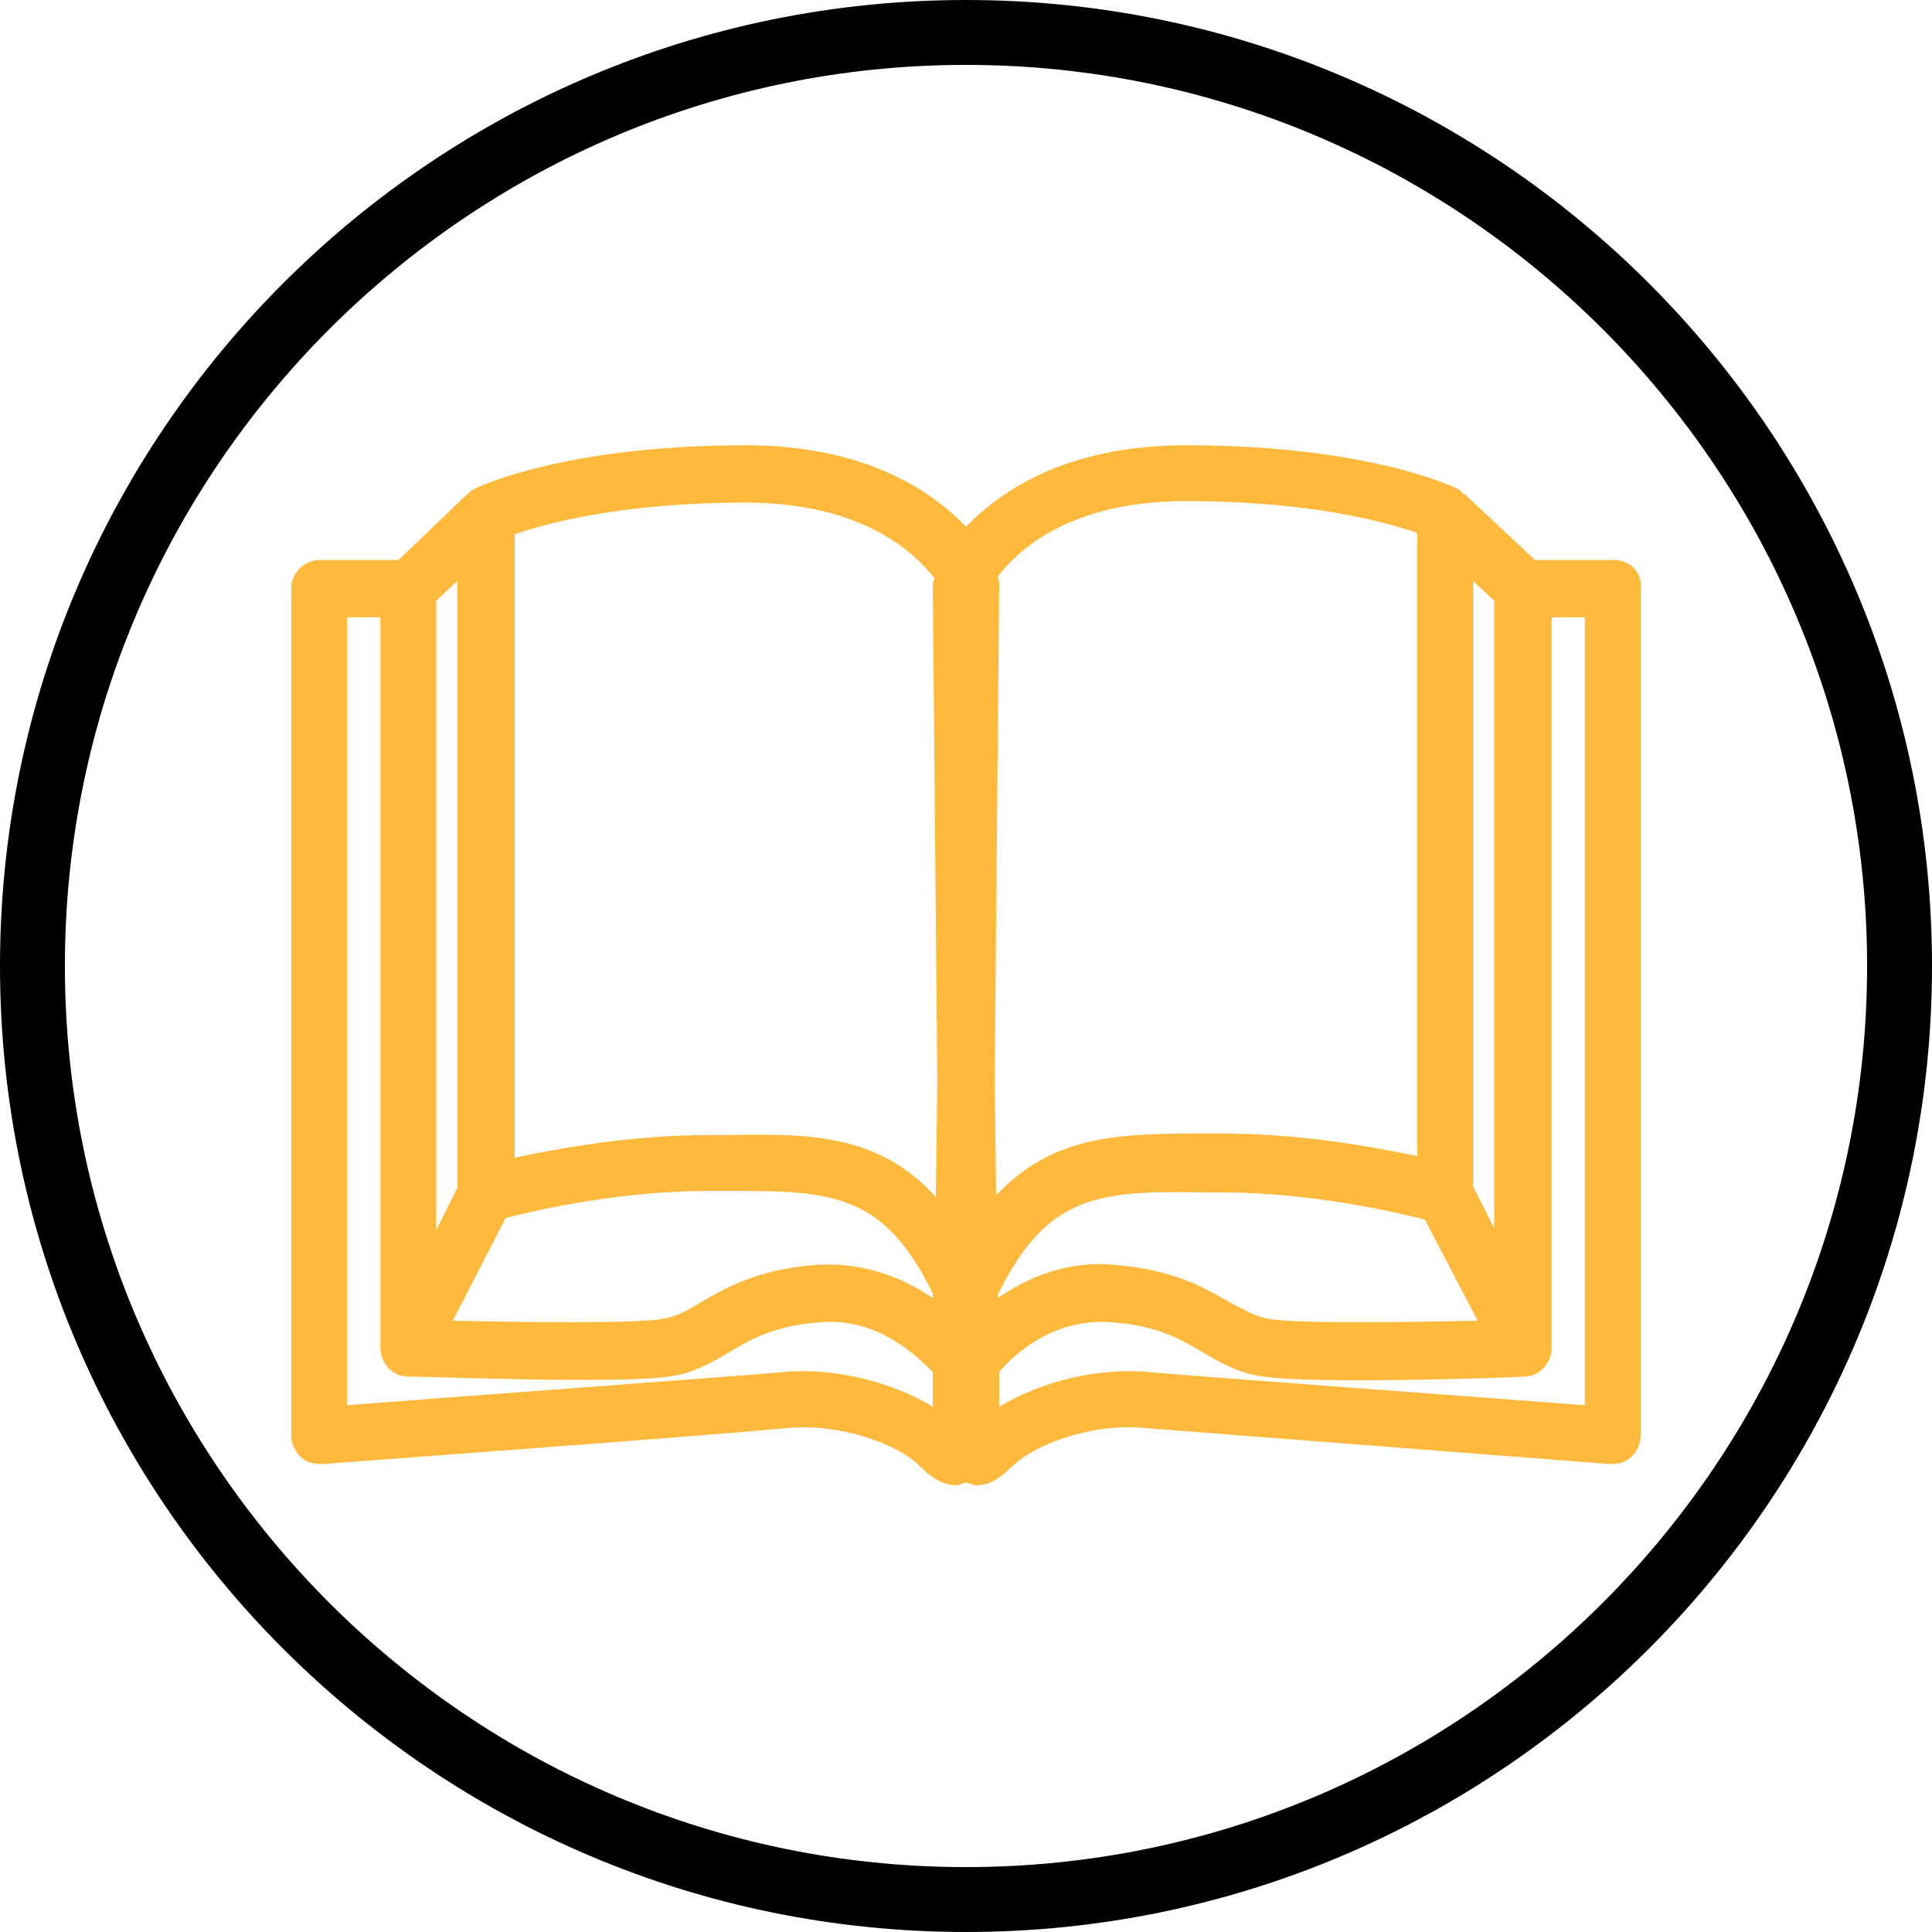
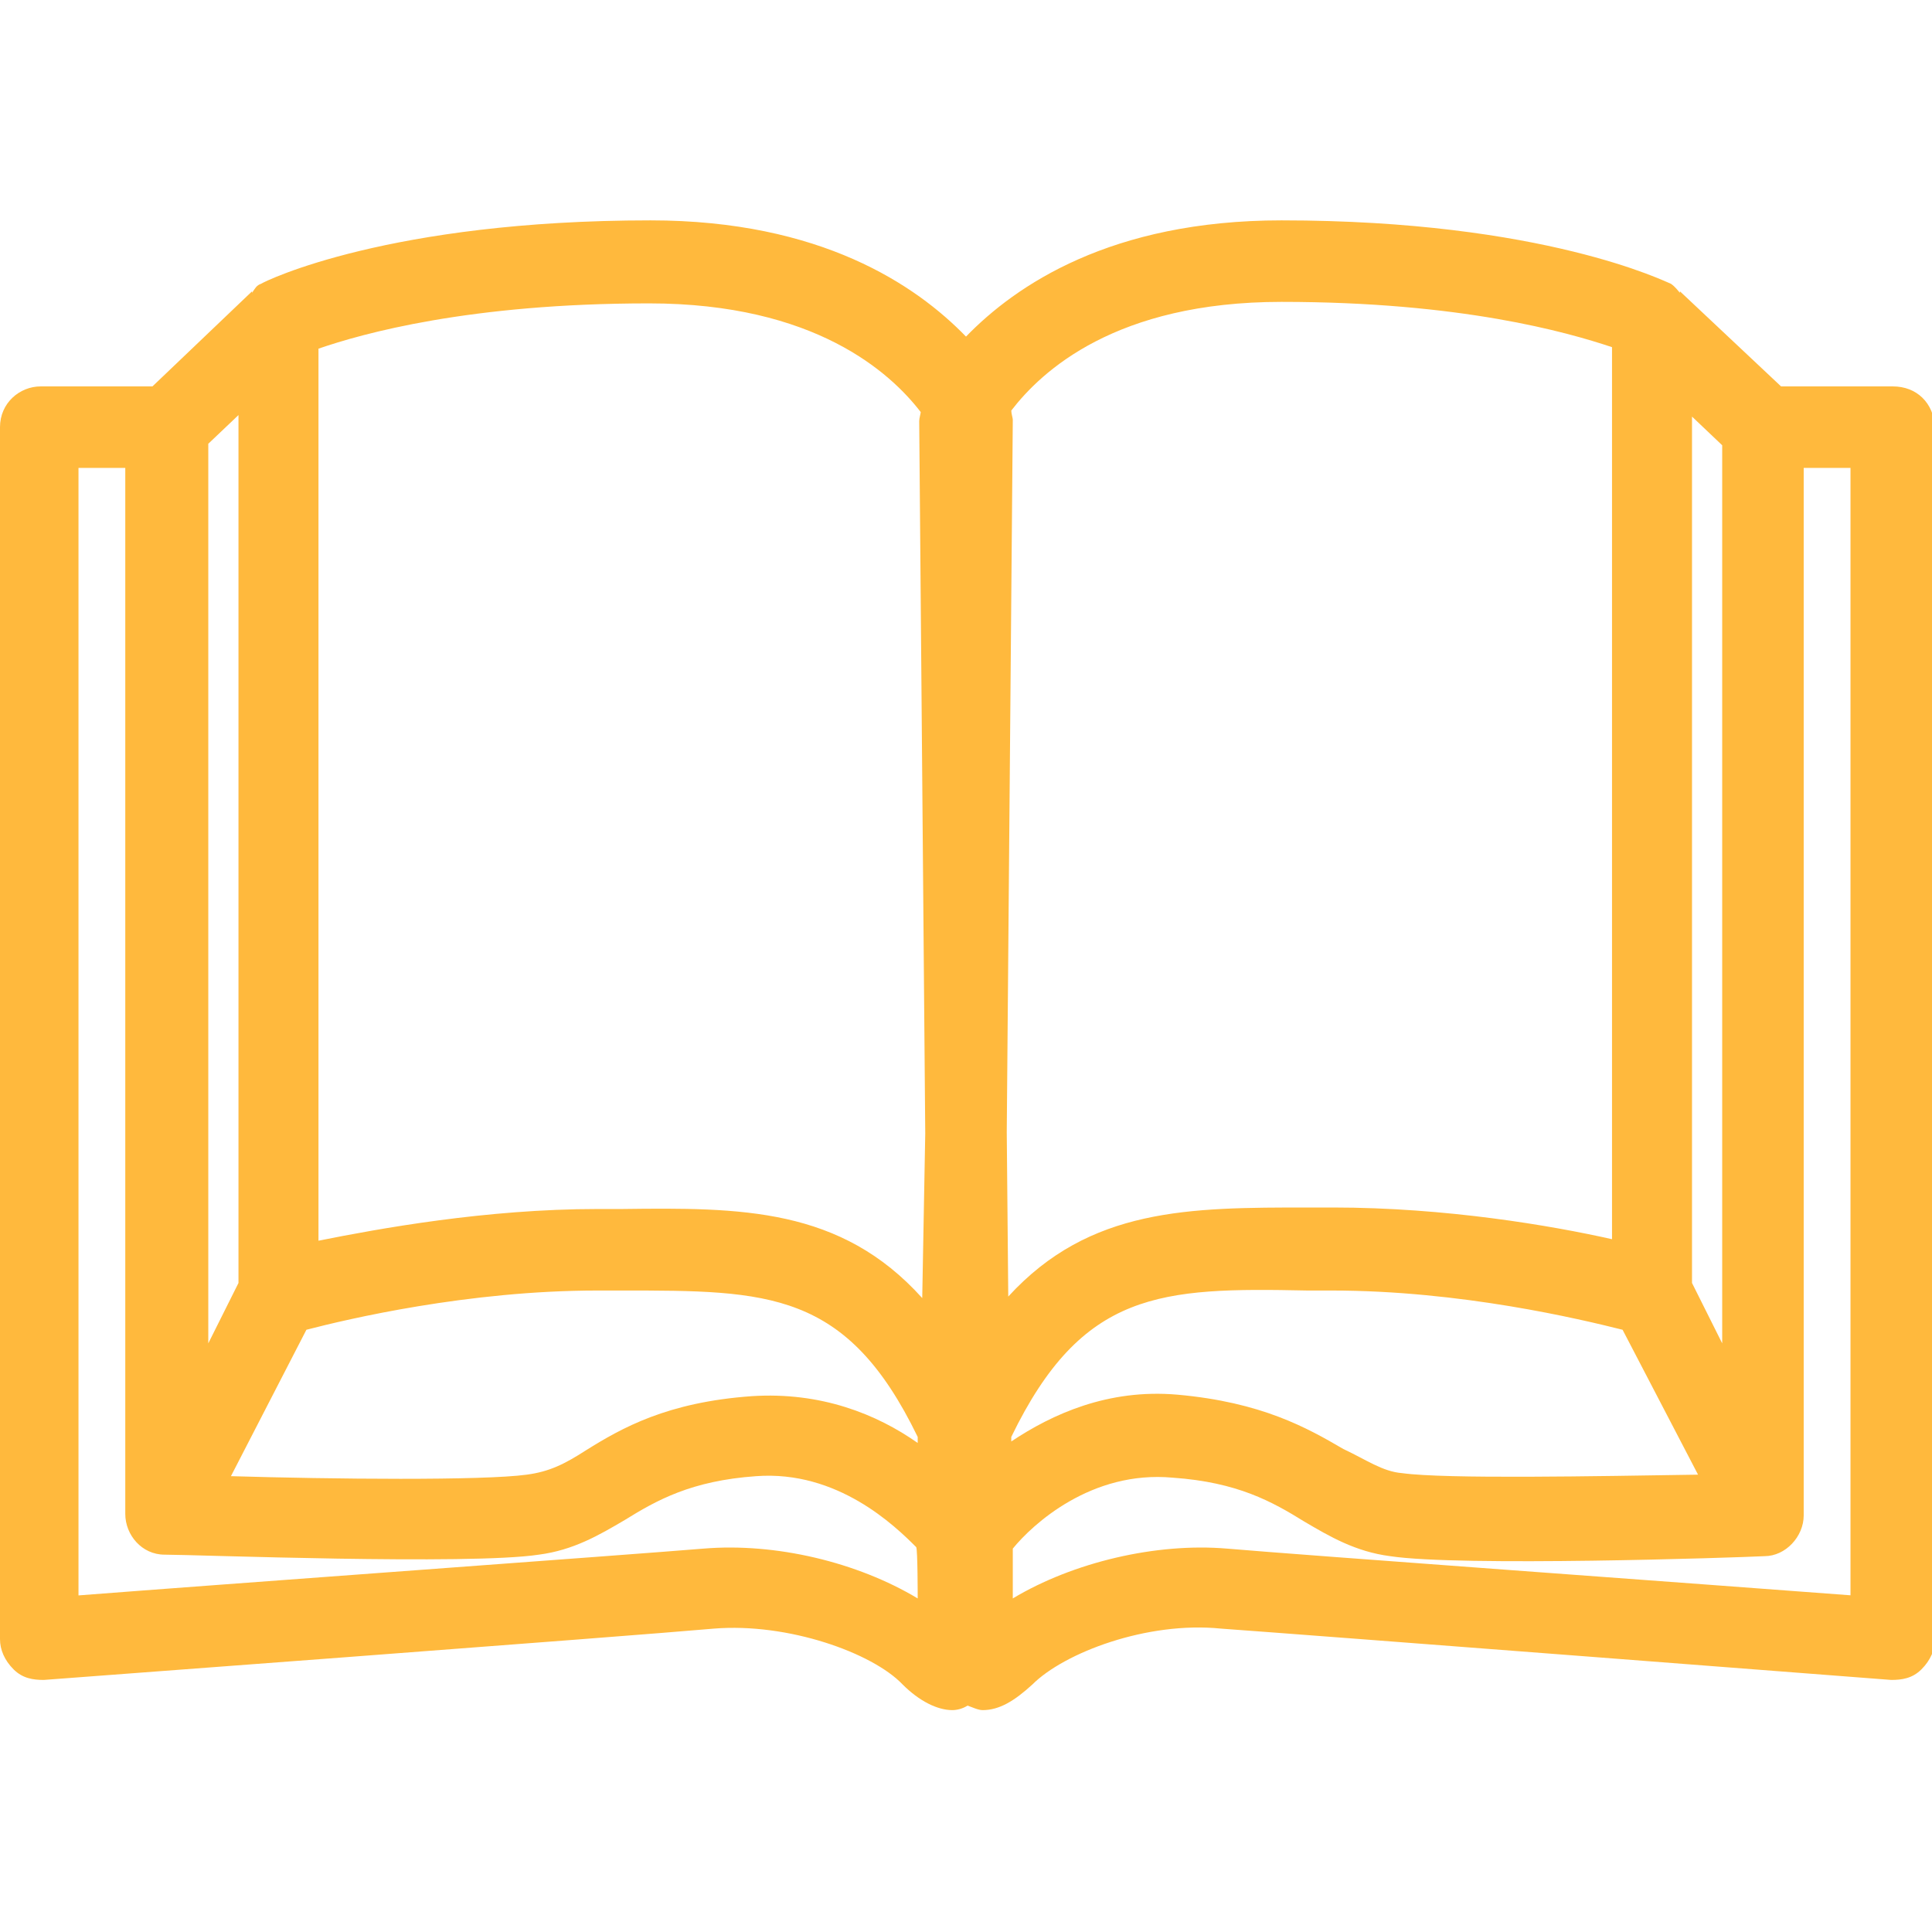
<svg xmlns="http://www.w3.org/2000/svg" version="1.1" id="Layer_1" x="0px" y="0px" viewBox="0 0 128 128" style="enable-background:new 0 0 128 128;" xml:space="preserve">
  <style type="text/css">
	.st0{fill:#FFB93D;}
</style>
-   <g>
-     <path d="M64,4.3c32.9,0,59.7,26.8,59.7,59.7S96.9,123.7,64,123.7S4.3,96.9,4.3,64S31.1,4.3,64,4.3 M64,0C28.7,0,0,28.7,0,64   s28.7,64,64,64s64-28.7,64-64S99.3,0,64,0L64,0z" />
-     <path class="st0" d="M106.9,37.1h-5.2L97,32.7l0,0.1c-0.1-0.1-0.2-0.3-0.4-0.4c-0.2-0.1-5.9-2.9-18-2.9c-7.9,0-12.3,3-14.6,5.4   c-2.3-2.4-6.7-5.4-14.6-5.4c-12.1,0-17.8,2.8-18,2.9c-0.2,0.1-0.3,0.2-0.4,0.4l0-0.1l-4.6,4.4h-5.2c-1,0-1.9,0.8-1.9,1.9v56.1   c0,0.5,0.2,1,0.6,1.4c0.4,0.4,0.9,0.5,1.4,0.5c0,0,27.1-2,31-2.4c3.4-0.3,7.3,1.1,8.7,2.6c0.8,0.8,1.6,1.2,2.3,1.2   c0.2,0,0.5-0.1,0.7-0.2c0.2,0.1,0.5,0.2,0.7,0.2c0.8,0,1.5-0.4,2.3-1.2c1.5-1.5,5.3-2.9,8.7-2.6c3.9,0.3,31,2.4,31,2.4   c0.5,0,1-0.1,1.4-0.5c0.4-0.4,0.6-0.9,0.6-1.4V39C108.8,37.9,108,37.1,106.9,37.1z M97.6,38.5l1.4,1.3v41.6l-1.4-2.8V38.5z    M97.9,87.5c-4.7,0.1-11.7,0.2-13.7-0.1c-0.9-0.1-1.7-0.6-2.7-1.1c-1.7-1-3.8-2.2-7.7-2.5c-3.2-0.3-5.8,0.9-7.7,2.2v-0.2   c3.3-6.8,6.9-6.9,13.7-6.8l1.1,0c6,0,11.5,1.3,13.5,1.8L97.9,87.5z M28.9,39.8l1.4-1.3v40.2l-1.4,2.8V39.8z M61.8,93.2   c-2.8-1.7-6.6-2.6-9.9-2.3c-3.3,0.3-22.6,1.7-28.9,2.2V40.9h2.2v48.4c0,1,0.8,1.9,1.8,1.9c1.4,0,14.1,0.5,17.3,0   c1.6-0.2,2.8-0.9,4-1.6c1.5-0.9,3.1-1.8,6.1-2c3.8-0.3,6.4,2.3,7.4,3.3V93.2z M61.8,86c-1.9-1.3-4.5-2.4-7.7-2.2   c-3.9,0.3-6,1.5-7.7,2.5c-1,0.6-1.7,1-2.7,1.1c-2,0.3-9,0.2-13.7,0.1l3.5-6.8c1.9-0.5,7.5-1.8,13.5-1.8l1.1,0   c6.8,0,10.4,0,13.7,6.8V86z M48.1,75.2l-1.1,0c-5.2,0-10.1,0.9-12.9,1.5V35.4c2-0.7,7-2.1,15.3-2.1c7.6,0,11.1,3.2,12.5,5   c0,0.1-0.1,0.3-0.1,0.4l0.3,33L62,79.3C58.2,75.1,53.6,75.1,48.1,75.2z M65.9,71.6l0.3-33c0-0.1-0.1-0.3-0.1-0.4   c1.4-1.8,4.8-5,12.5-5c8.3,0,13.2,1.4,15.3,2.1v41.3c-2.8-0.6-7.7-1.5-12.9-1.5l-1.1,0c-5.5,0-10.1,0-13.9,4.1L65.9,71.6z    M105,93.1c-6.4-0.5-25.7-1.9-28.9-2.2c-3.3-0.3-7.1,0.6-9.9,2.3v-2.3c0.9-1.1,3.6-3.6,7.4-3.3c3,0.2,4.6,1.1,6.1,2   c1.2,0.7,2.4,1.4,4,1.6c3.2,0.5,15.9,0.1,17.3,0c1,0,1.8-0.9,1.8-1.9V40.9h2.2V93.1z" />
-   </g>
+   <path class="st0" d="M125.4,25.6H118l-6.7-6.3v0.1c-0.1-0.1-0.3-0.4-0.6-0.6c-0.3-0.1-8.4-4.2-25.8-4.2c-11.3,0-17.6,4.3-20.9,7.7  c-3.3-3.4-9.6-7.7-20.9-7.7c-17.3,0-25.5,4-25.8,4.2c-0.3,0.1-0.4,0.3-0.6,0.6v-0.1l-6.6,6.3H2.7c-1.4,0-2.7,1.1-2.7,2.7v80.3  c0,0.7,0.3,1.4,0.9,2c0.6,0.6,1.3,0.7,2,0.7c0,0,38.8-2.9,44.4-3.4c4.9-0.4,10.5,1.6,12.5,3.7c1.1,1.1,2.3,1.7,3.3,1.7  c0.3,0,0.7-0.1,1-0.3c0.3,0.1,0.7,0.3,1,0.3c1.1,0,2.1-0.6,3.3-1.7c2.1-2.1,7.6-4.2,12.5-3.7c5.6,0.4,44.4,3.4,44.4,3.4  c0.7,0,1.4-0.1,2-0.7c0.6-0.6,0.9-1.3,0.9-2V28.3C128.1,26.7,127,25.6,125.4,25.6z M112.1,27.6l2,1.9V89l-2-4V27.6z M112.5,97.7  c-6.7,0.1-16.7,0.3-19.6-0.1c-1.3-0.1-2.4-0.9-3.9-1.6c-2.4-1.4-5.4-3.1-11-3.6c-4.6-0.4-8.3,1.3-11,3.1v-0.3  c4.7-9.7,9.9-9.9,19.6-9.7h1.6c8.6,0,16.5,1.9,19.3,2.6L112.5,97.7z M13.8,29.4l2-1.9v57.5l-2,4V29.4z M60.8,105.9  c-4-2.4-9.4-3.7-14.2-3.3s-32.4,2.4-41.4,3.1V31h3.1v69.3c0,1.4,1.1,2.7,2.6,2.7c2,0,20.2,0.7,24.8,0c2.3-0.3,4-1.3,5.7-2.3  c2.1-1.3,4.4-2.6,8.7-2.9c5.4-0.4,9.2,3.3,10.6,4.7C60.8,102.6,60.8,105.9,60.8,105.9z M60.8,95.6c-2.7-1.9-6.4-3.4-11-3.1  c-5.6,0.4-8.6,2.1-11,3.6c-1.4,0.9-2.4,1.4-3.9,1.6c-2.9,0.4-12.9,0.3-19.6,0.1l5-9.7c2.7-0.7,10.7-2.6,19.3-2.6h1.6  c9.7,0,14.9,0,19.6,9.7C60.8,95.1,60.8,95.6,60.8,95.6z M41.2,80.1h-1.6c-7.4,0-14.5,1.3-18.5,2.1V23.1c2.9-1,10-3,21.9-3  C54,20.1,59,24.7,61,27.3c0,0.1-0.1,0.4-0.1,0.6l0.4,47.2L61.1,86C55.7,80,49.1,80,41.2,80.1z M66.7,75l0.4-47.2  c0-0.1-0.1-0.4-0.1-0.6c2-2.6,6.9-7.2,17.9-7.2c11.9,0,18.9,2,21.9,3v59.1c-4-0.9-11-2.1-18.5-2.1h-1.6c-7.9,0-14.5,0-19.9,5.9  L66.7,75z M122.7,105.7c-9.2-0.7-36.8-2.7-41.4-3.1c-4.7-0.4-10.2,0.9-14.2,3.3v-3.3c1.3-1.6,5.2-5.2,10.6-4.7  c4.3,0.3,6.6,1.6,8.7,2.9c1.7,1,3.4,2,5.7,2.3c4.6,0.7,22.8,0.1,24.8,0c1.4,0,2.6-1.3,2.6-2.7V31h3.1V105.7z" />
</svg>
